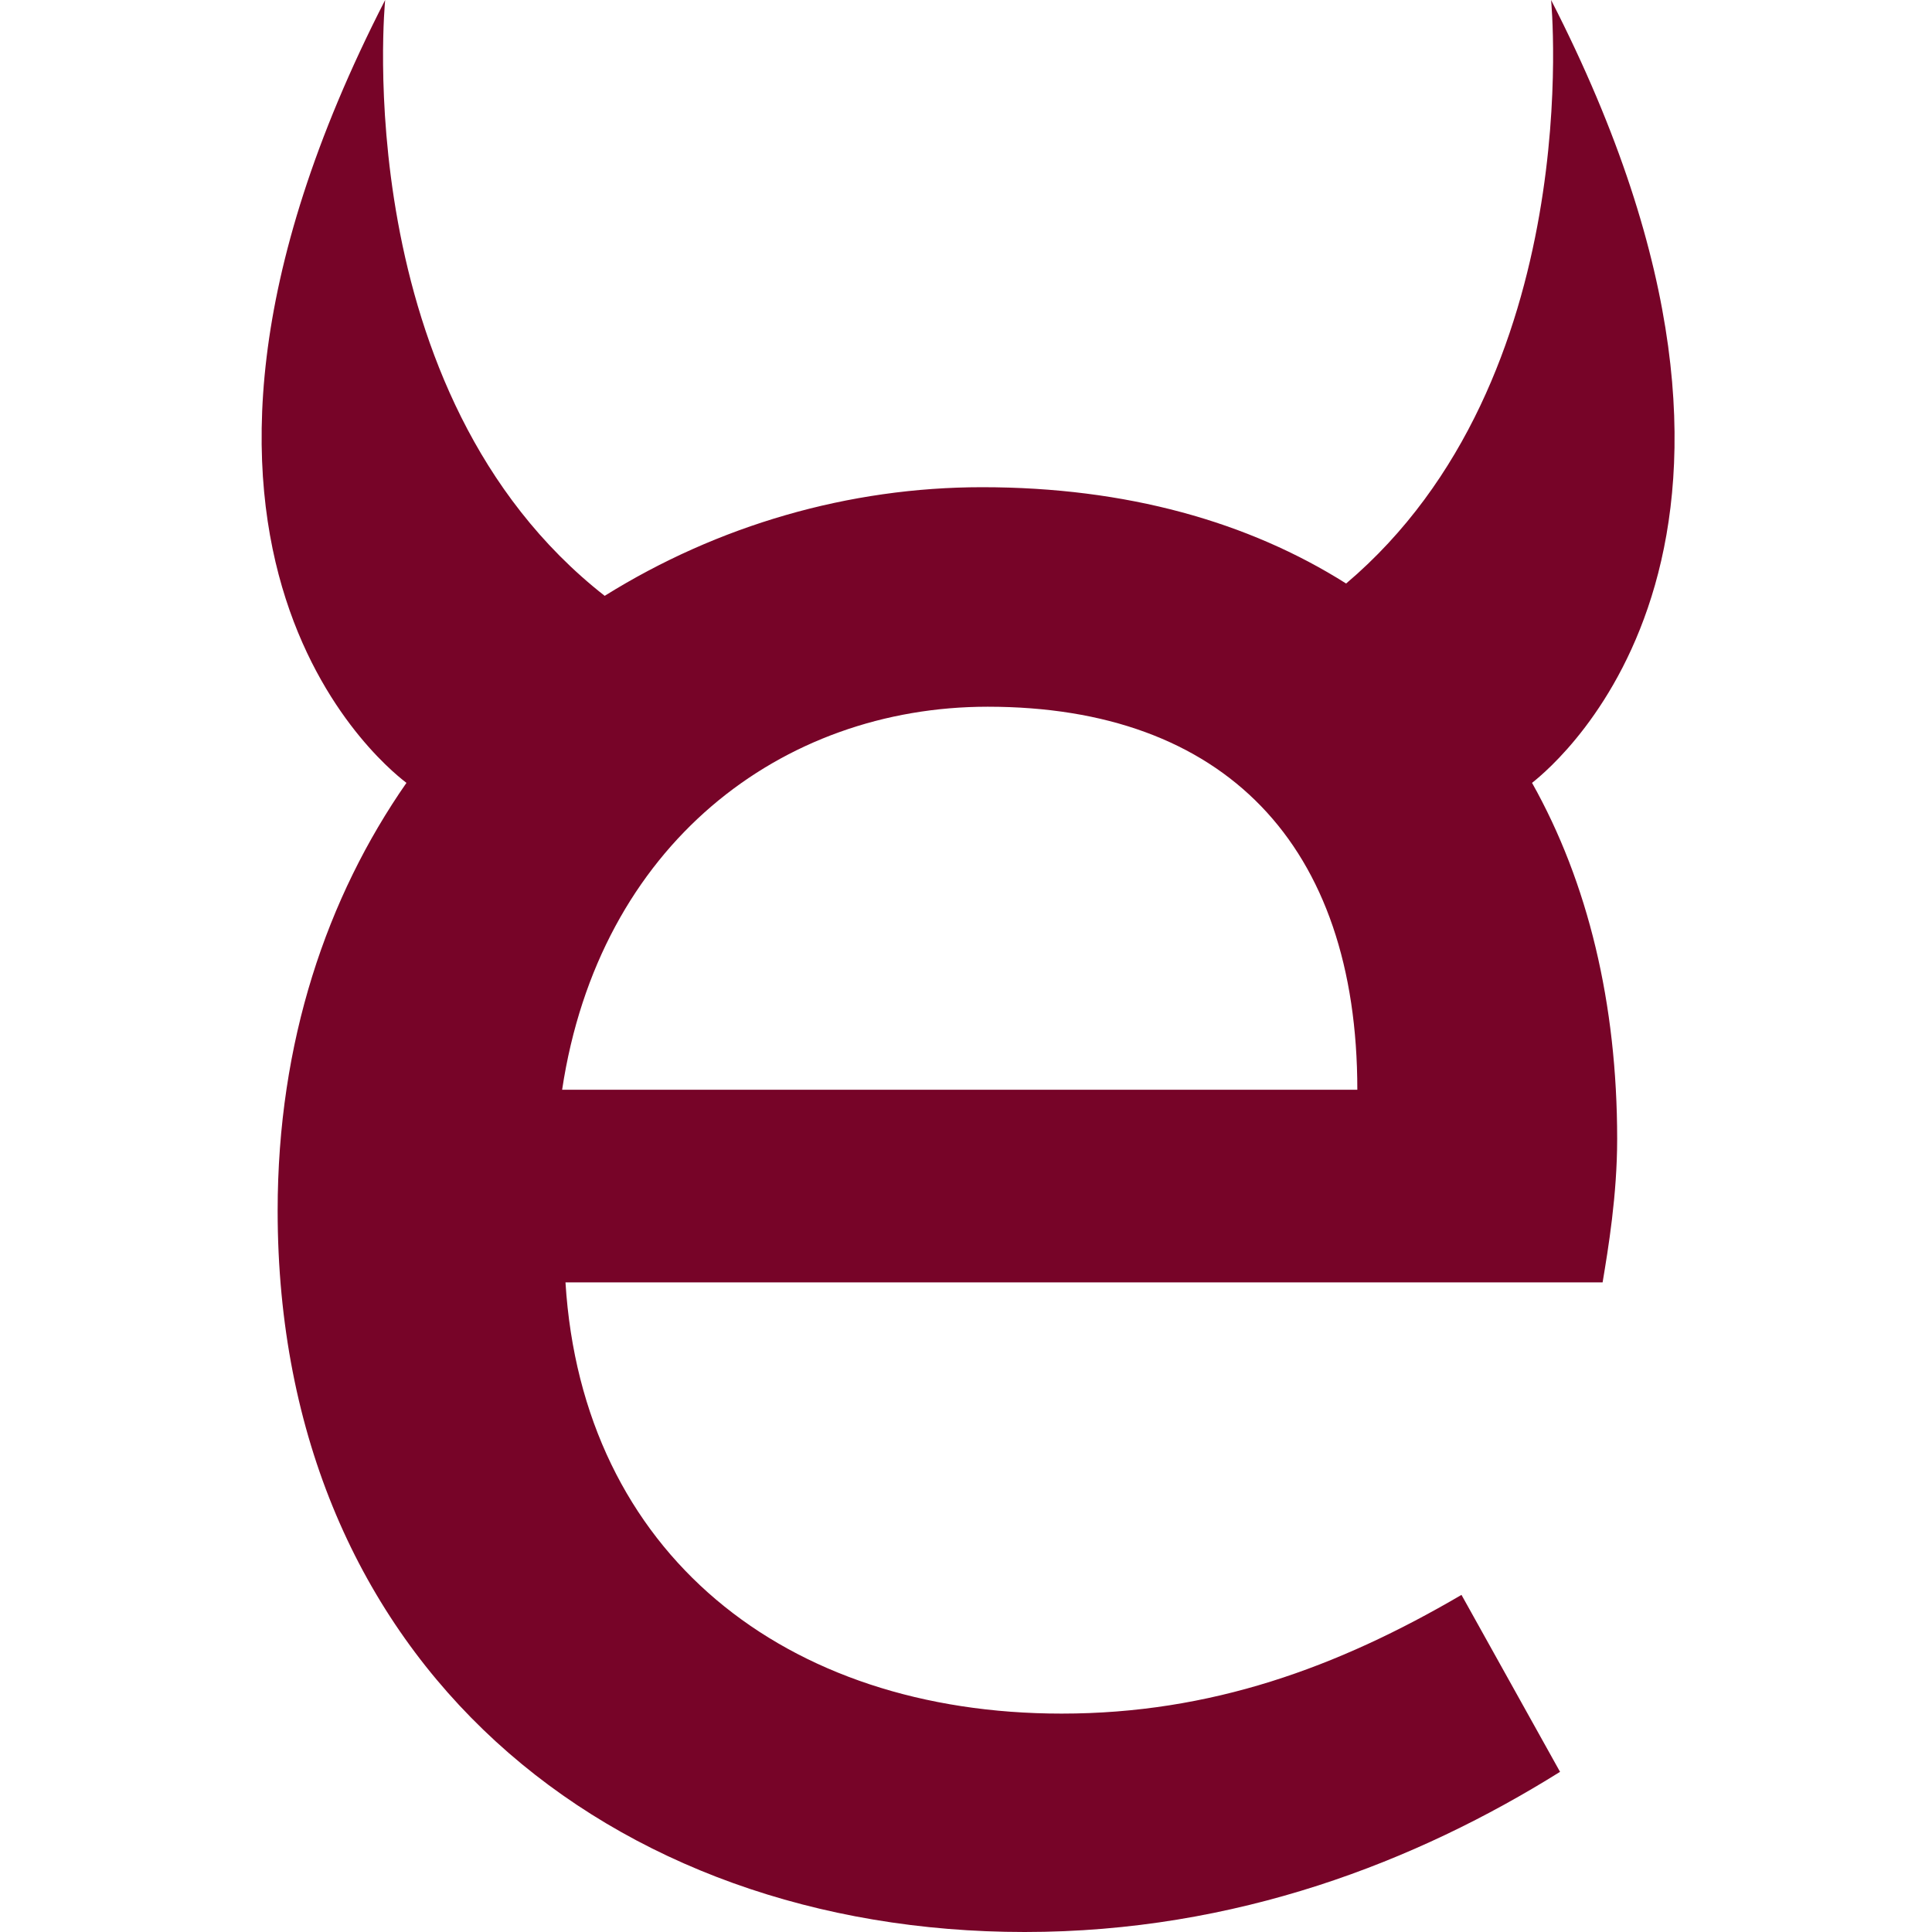
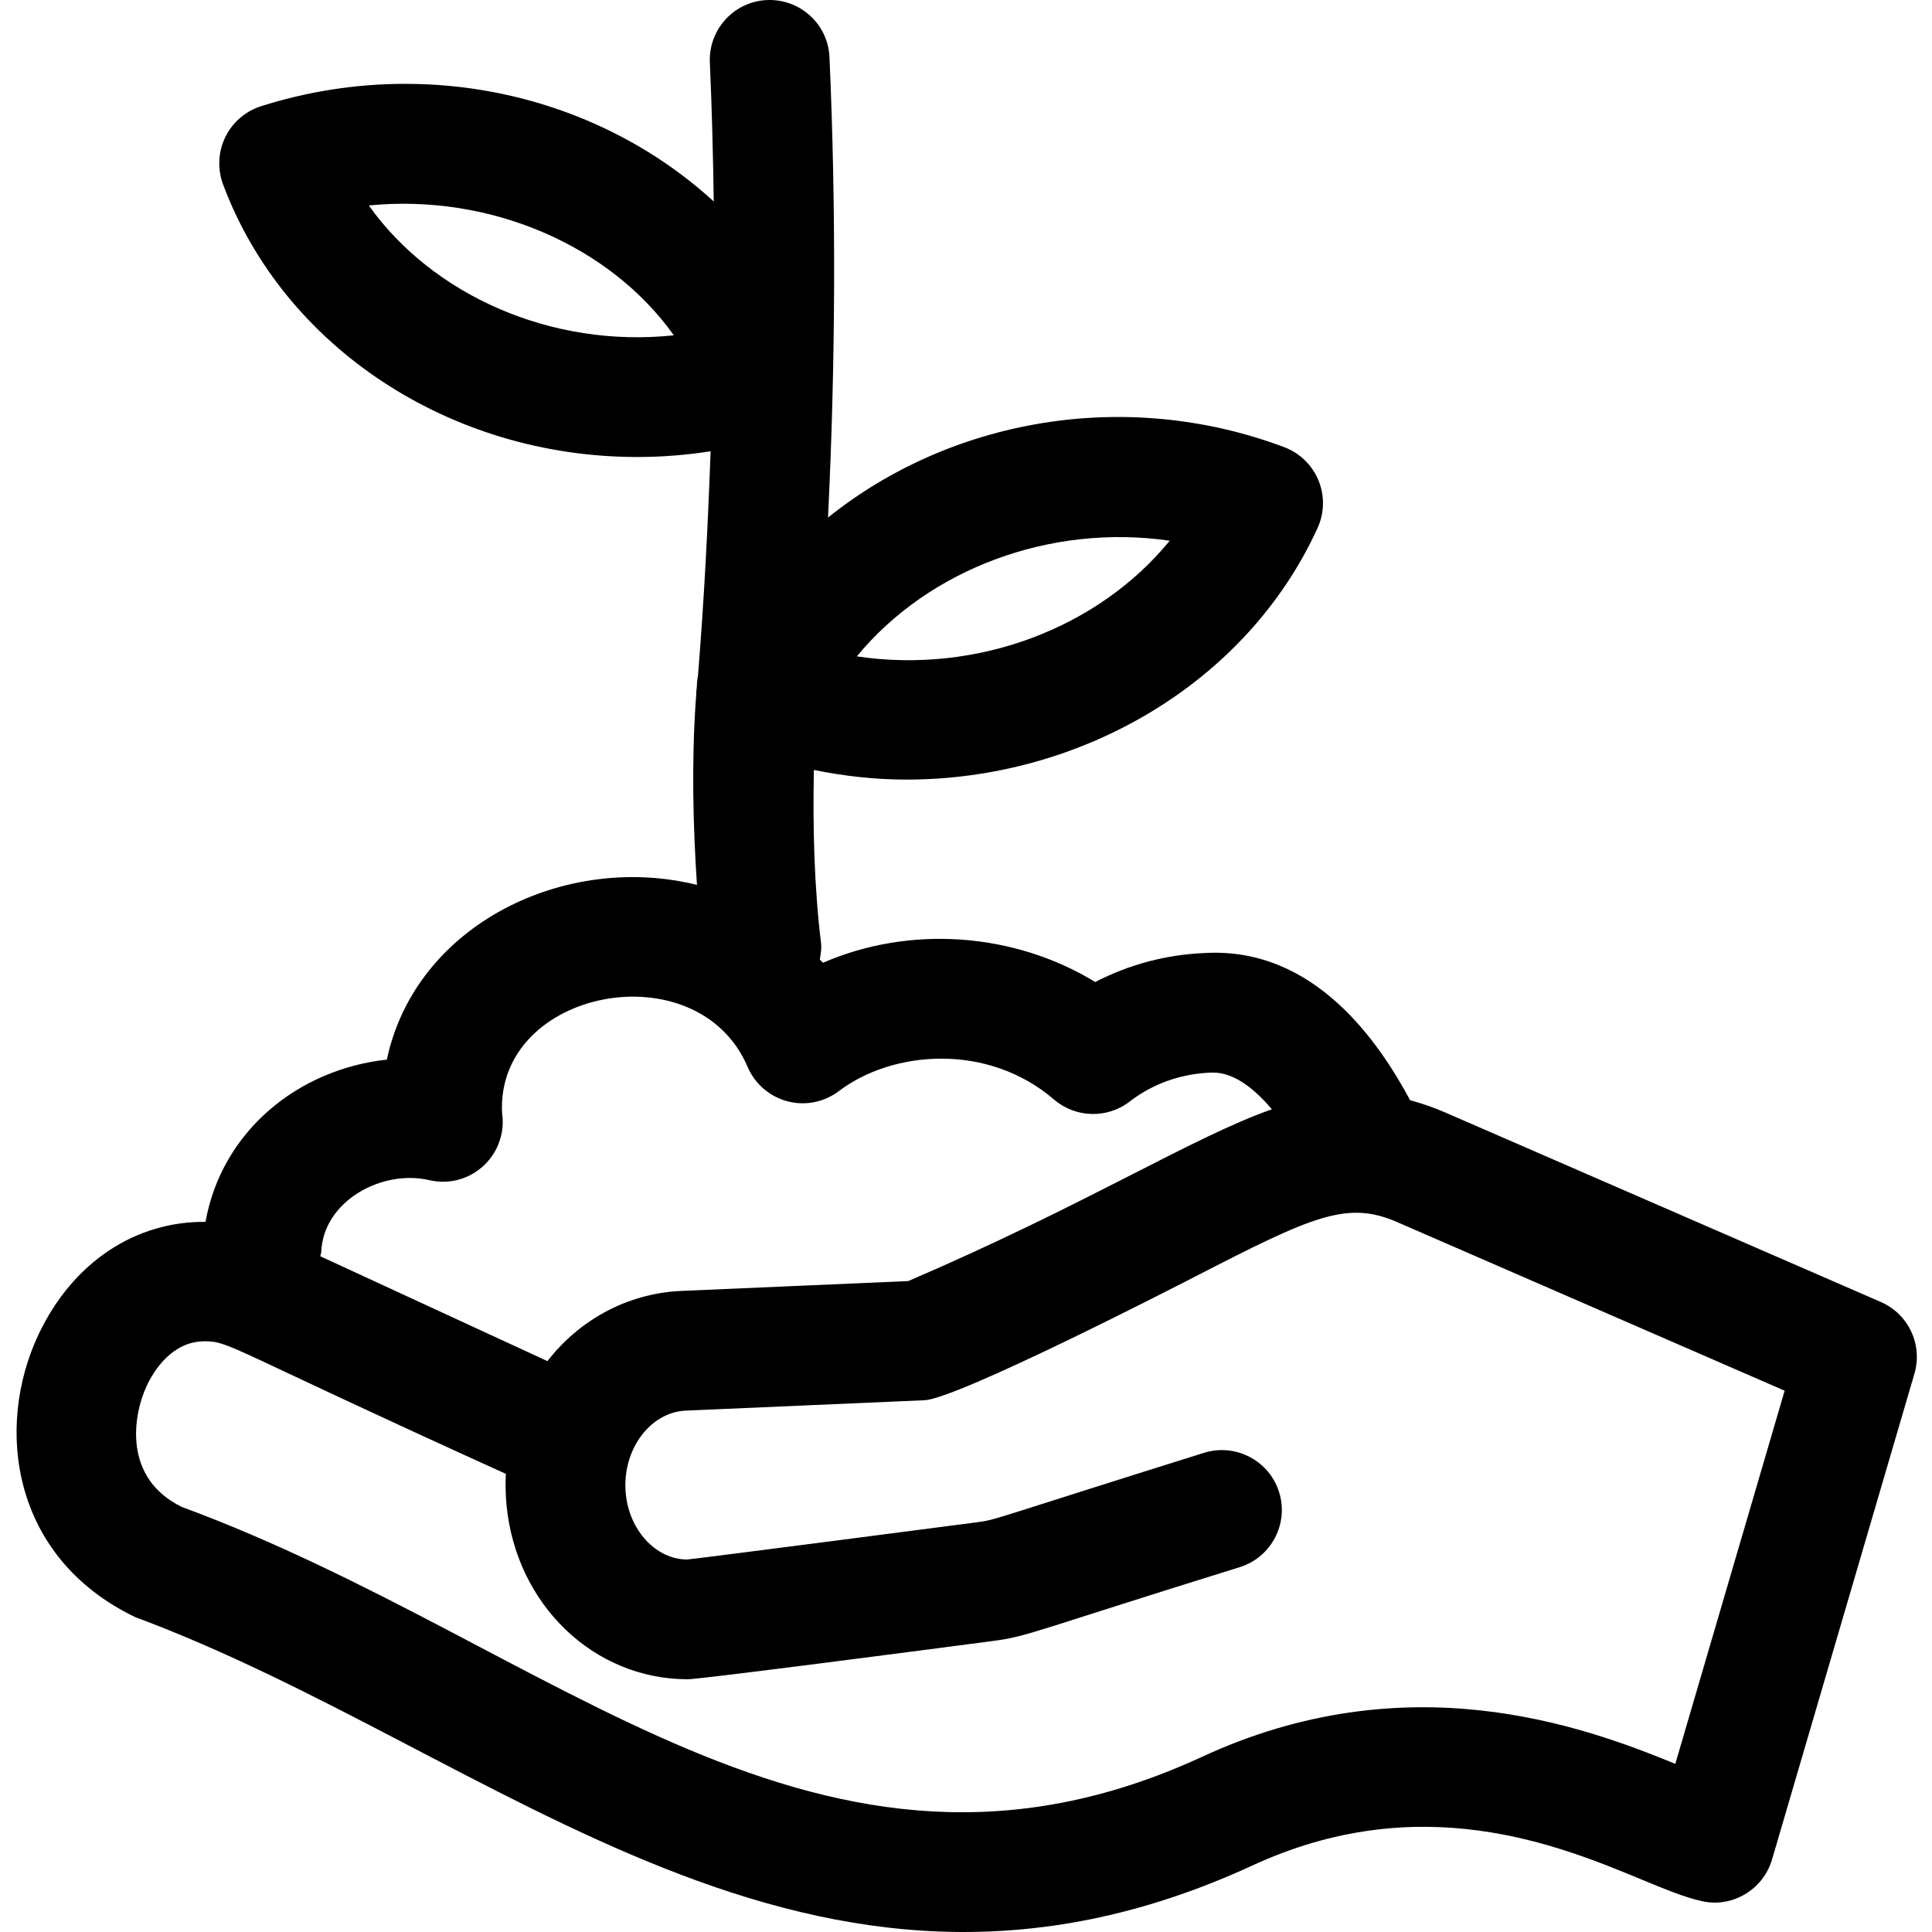
- <svg xmlns="http://www.w3.org/2000/svg" width="384" height="384" viewBox="0 0 384 384" fill="none">
-   <path d="M308.29 0C308.29 0 315.636 75.242 267.553 115.979C248.186 103.736 223.921 96.835 195.205 96.835C168.714 96.835 142.669 104.403 120.186 118.428C68.763 78.136 76.554 0 76.554 0C19.567 111.082 79.448 154.49 80.784 155.603C64.979 178.31 55.184 207.026 55.184 240.64C55.184 330.797 121.299 384 203.664 384C245.737 384 281.577 369.976 310.071 352.167L290.481 316.995C265.772 331.464 240.617 340.591 211.01 340.591C156.026 340.591 115.733 308.758 112.394 254.887H318.53C319.643 248.209 321.424 237.523 321.424 226.393C321.424 199.457 315.636 175.416 304.506 155.603C309.848 151.374 363.052 106.852 308.29 0ZM111.726 216.598C119.073 167.847 155.358 140.466 196.318 140.466C243.288 140.466 269.779 167.847 269.779 216.598H111.726Z" fill="#770428" />
+ <svg xmlns="http://www.w3.org/2000/svg" width="700" height="700" viewBox="0 0 700 700" fill="none">
+   <path d="M48.891 585.869C180.911 634.934 293.418 749.41 453.163 676.18C514.345 647.665 564.745 668.553 594.93 681.053C603.489 684.591 610.247 687.387 616.476 688.785C627.492 691.391 638.825 684.718 642.045 673.723L693.631 497.721C696.703 487.235 691.491 476.091 681.45 471.727L523.874 403.173C519.419 401.219 515.124 399.773 510.914 398.634C499.754 377.873 476.44 343.044 436.57 345.295C422.525 345.867 409.03 349.468 396.828 355.803C367.232 337.732 329.544 335.21 298.168 348.833C297.819 348.409 297.39 348.065 297.03 347.647C297.332 345.708 297.739 343.78 297.485 341.736C295.012 321.398 294.466 300.293 294.885 278.975C306.033 281.232 317.272 282.46 328.458 282.46C391.23 282.46 451.459 247.95 477.37 191.344C479.87 185.878 479.997 179.607 477.709 174.057C475.4 168.485 470.909 164.121 465.274 162.002C407.517 140.34 344.296 151.966 300.01 187.519C302.732 131.427 302.971 75.551 300.54 20.737C300.031 8.768 289.926 -0.47 277.913 0.018C265.944 0.548 256.664 10.675 257.195 22.645C257.931 39.328 258.36 56.133 258.603 72.997C229.506 46.346 189.689 30.377 146.821 30.377C129.089 30.377 111.505 33.11 94.557 38.491C88.912 40.292 84.23 44.338 81.624 49.677C79.039 55.015 78.743 61.18 80.798 66.752C102.83 125.859 163.143 165.581 230.876 165.581C239.805 165.581 248.688 164.882 257.468 163.505C256.483 190.585 255.095 217.711 252.887 244.855C252.632 246.148 252.505 247.461 252.484 248.796C252.315 249.876 252.23 250.978 252.23 252.101C252.188 252.44 252.166 252.779 252.145 253.139C252.103 253.584 252.082 254.071 252.06 254.558H252.039C250.578 276.924 251.091 298.931 252.521 320.624C205.094 308.798 150.627 334.76 140.161 383.915C108.283 387.379 80.44 409.554 74.456 442.703C49.331 442.475 26.456 457.034 13.92 483.59C-1.947 517.295 4.239 564.326 48.897 585.872L48.891 585.869ZM423.809 195.915C397.709 227.861 353.622 244.28 310.448 237.818C336.57 206.084 380.677 189.644 423.809 195.915ZM133.618 74.439C177.683 70.097 221.028 88.993 244.141 121.491C199.779 126.194 156.753 106.953 133.618 74.439V74.439ZM155.65 427.609C163.362 429.368 171.201 426.868 176.475 421.084C180.945 416.191 182.894 409.581 181.898 403.141C179.848 358.192 252.778 344.173 270.875 386.554C273.502 392.697 278.82 397.295 285.281 399.011C291.679 400.748 298.606 399.35 303.946 395.324C323.35 380.579 357.84 377.698 381.907 398.396C389.703 405.069 401.143 405.387 409.257 399.138C417.625 392.697 427.688 389.075 438.598 388.63C438.874 388.609 439.17 388.609 439.467 388.609C446.469 388.609 453.614 393.396 460.822 401.918C432.037 412.013 394.349 436.117 329.093 464.154L246.196 467.755C227.108 468.793 209.905 478.263 198.339 493.156L116.04 455.165C116.099 454.635 116.374 454.191 116.395 453.645C117.036 435.41 138.116 423.514 155.651 427.609L155.65 427.609ZM53.178 502.075C55.763 496.609 62.309 485.974 74.172 485.974C83.351 485.974 82.562 488.358 183.276 534.001C183.085 537.666 183.17 541.394 183.509 545.144C186.877 581.222 215.032 608.424 249.14 608.424C251.888 608.663 337.047 597.567 359.662 594.569C372.802 592.842 374.09 591.126 449.254 567.791C460.673 564.19 467.028 551.987 463.426 540.568C459.825 529.149 447.579 522.815 436.204 526.396C359.927 550.271 361.097 550.659 354.048 551.543C351.575 551.866 251.576 564.894 248.97 565.037C237.742 565.037 227.976 554.53 226.726 541.119C225.238 525.691 235.258 511.793 248.314 511.099L334.94 507.328C346.825 506.841 425.697 466.298 432.624 462.733C476.053 440.384 488.15 434.833 506.54 442.926L646.612 503.875L606.995 639.078C573.629 625.392 509.735 601.92 434.952 636.79C296.928 700.059 201.503 596.026 65.933 546.013C44.387 535.568 48.179 512.705 53.179 502.075L53.178 502.075Z" fill="black" />
</svg>
